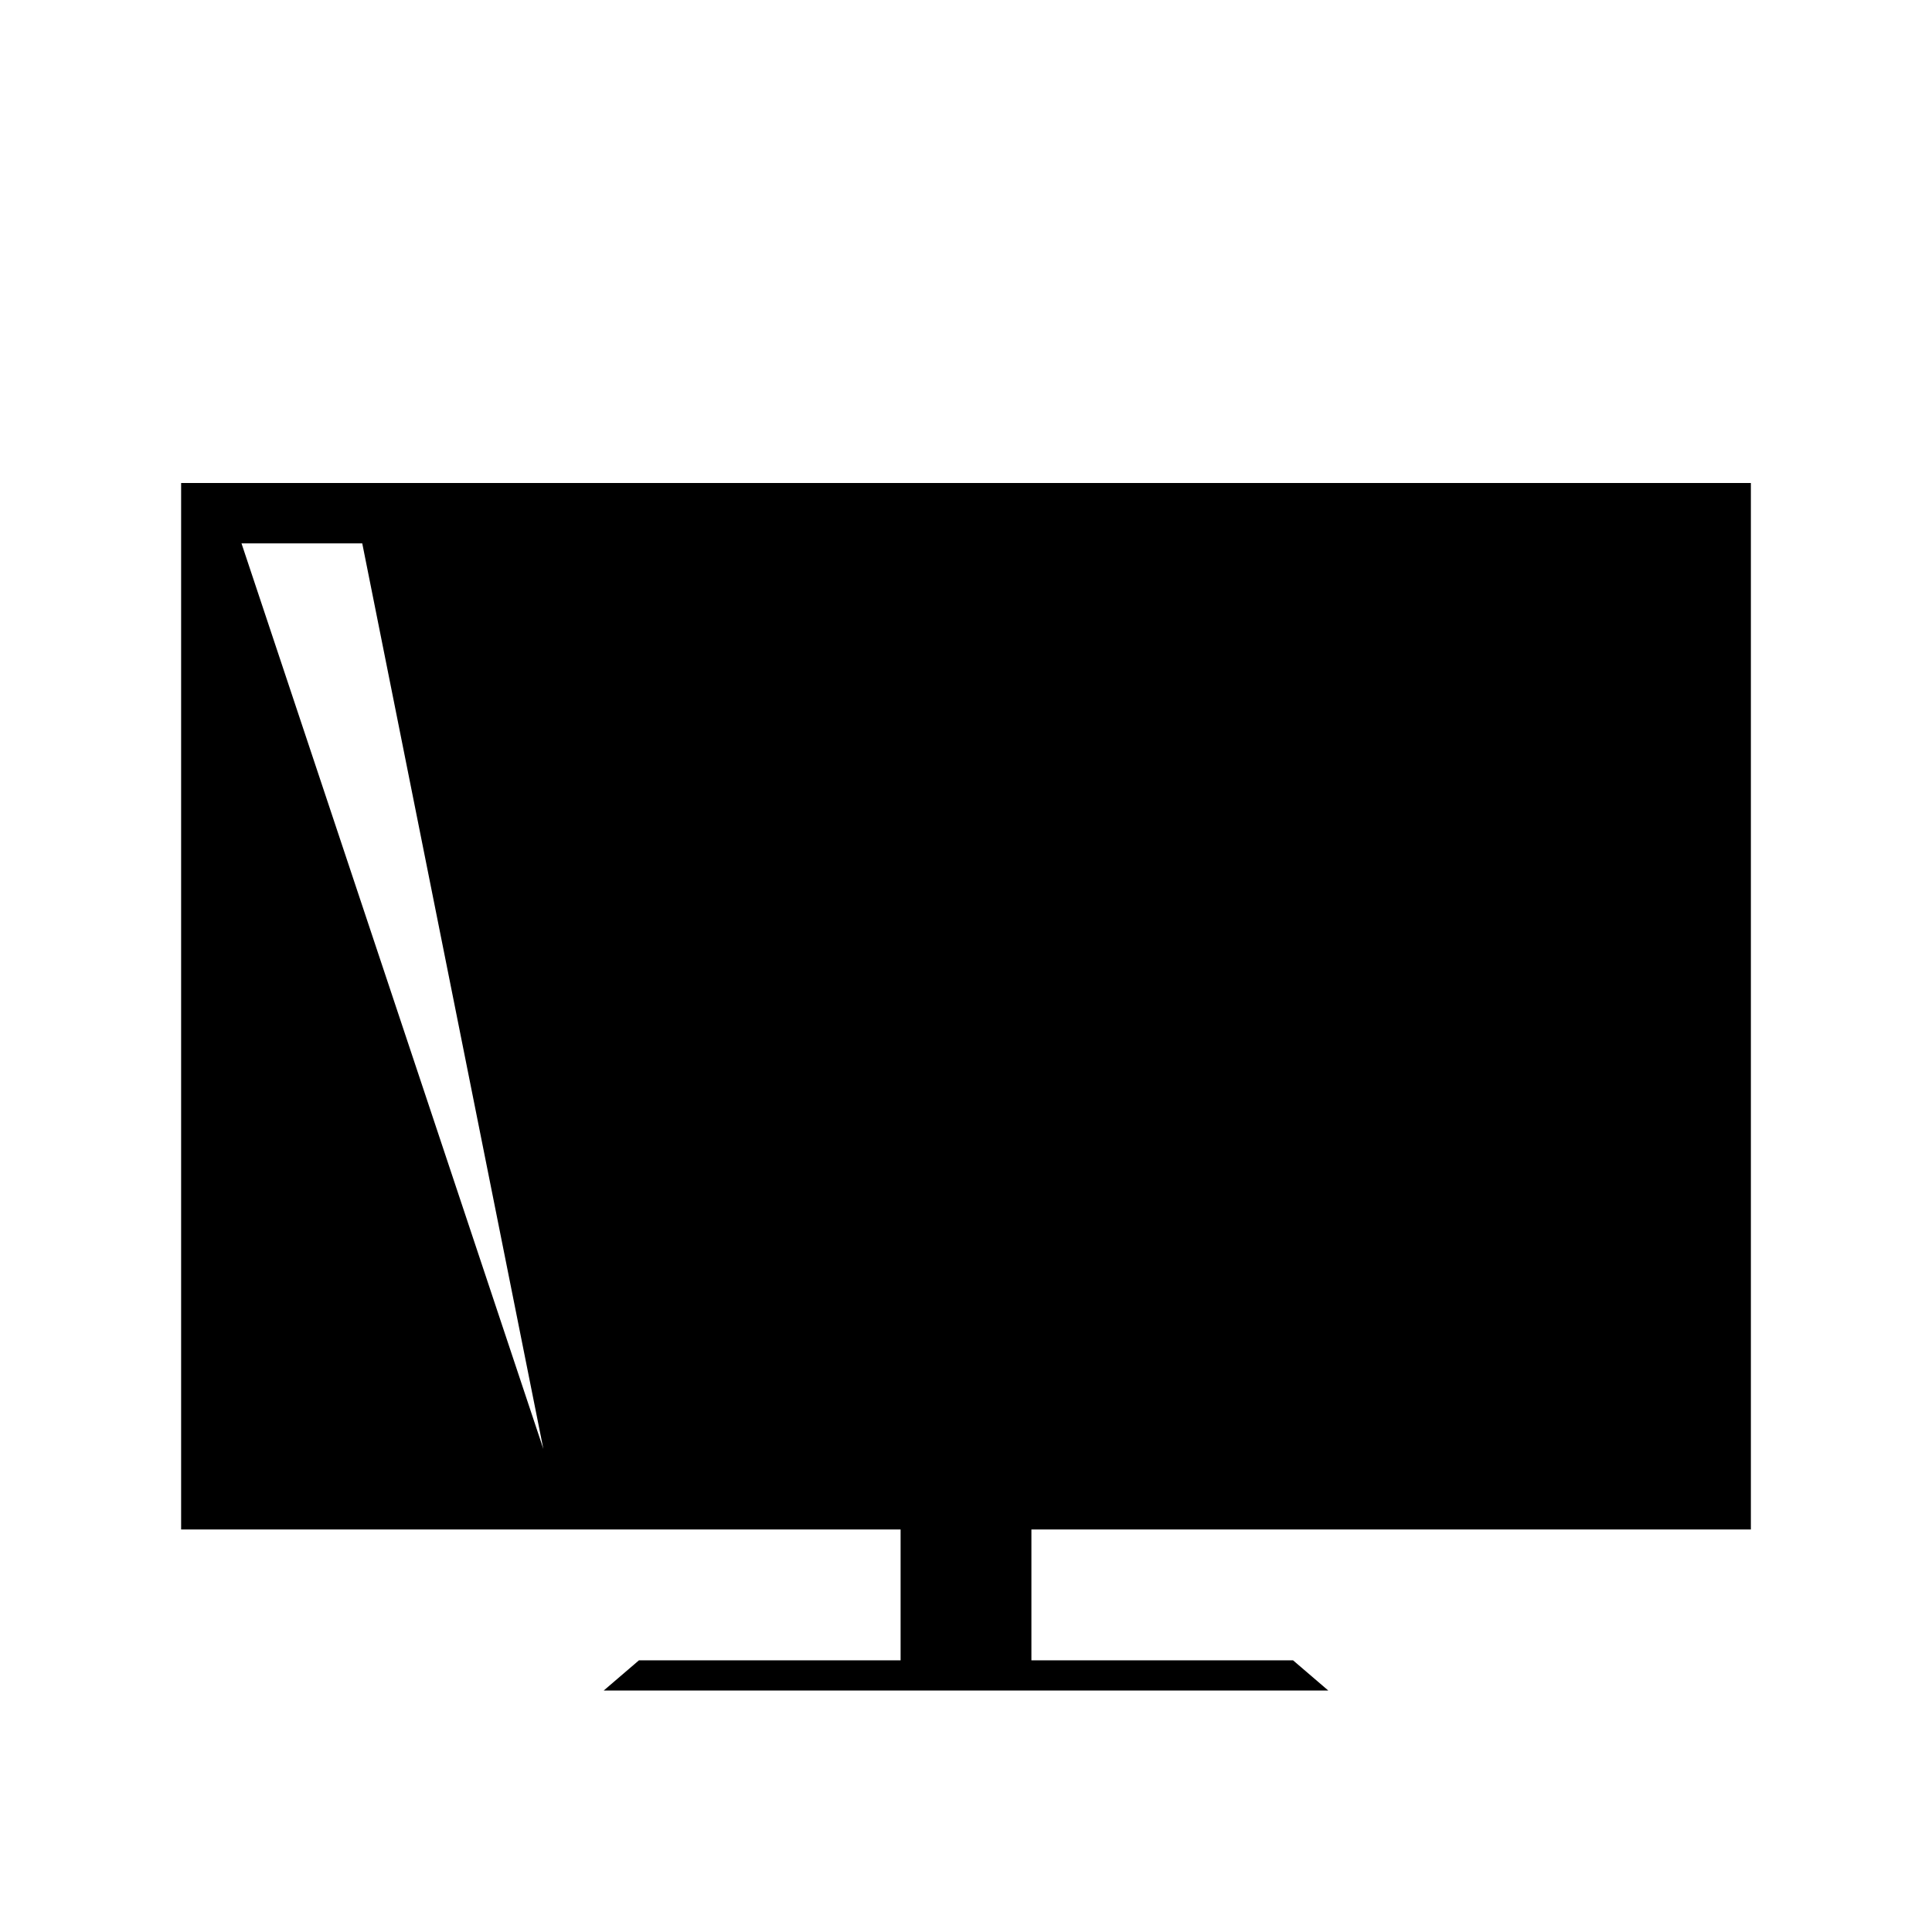
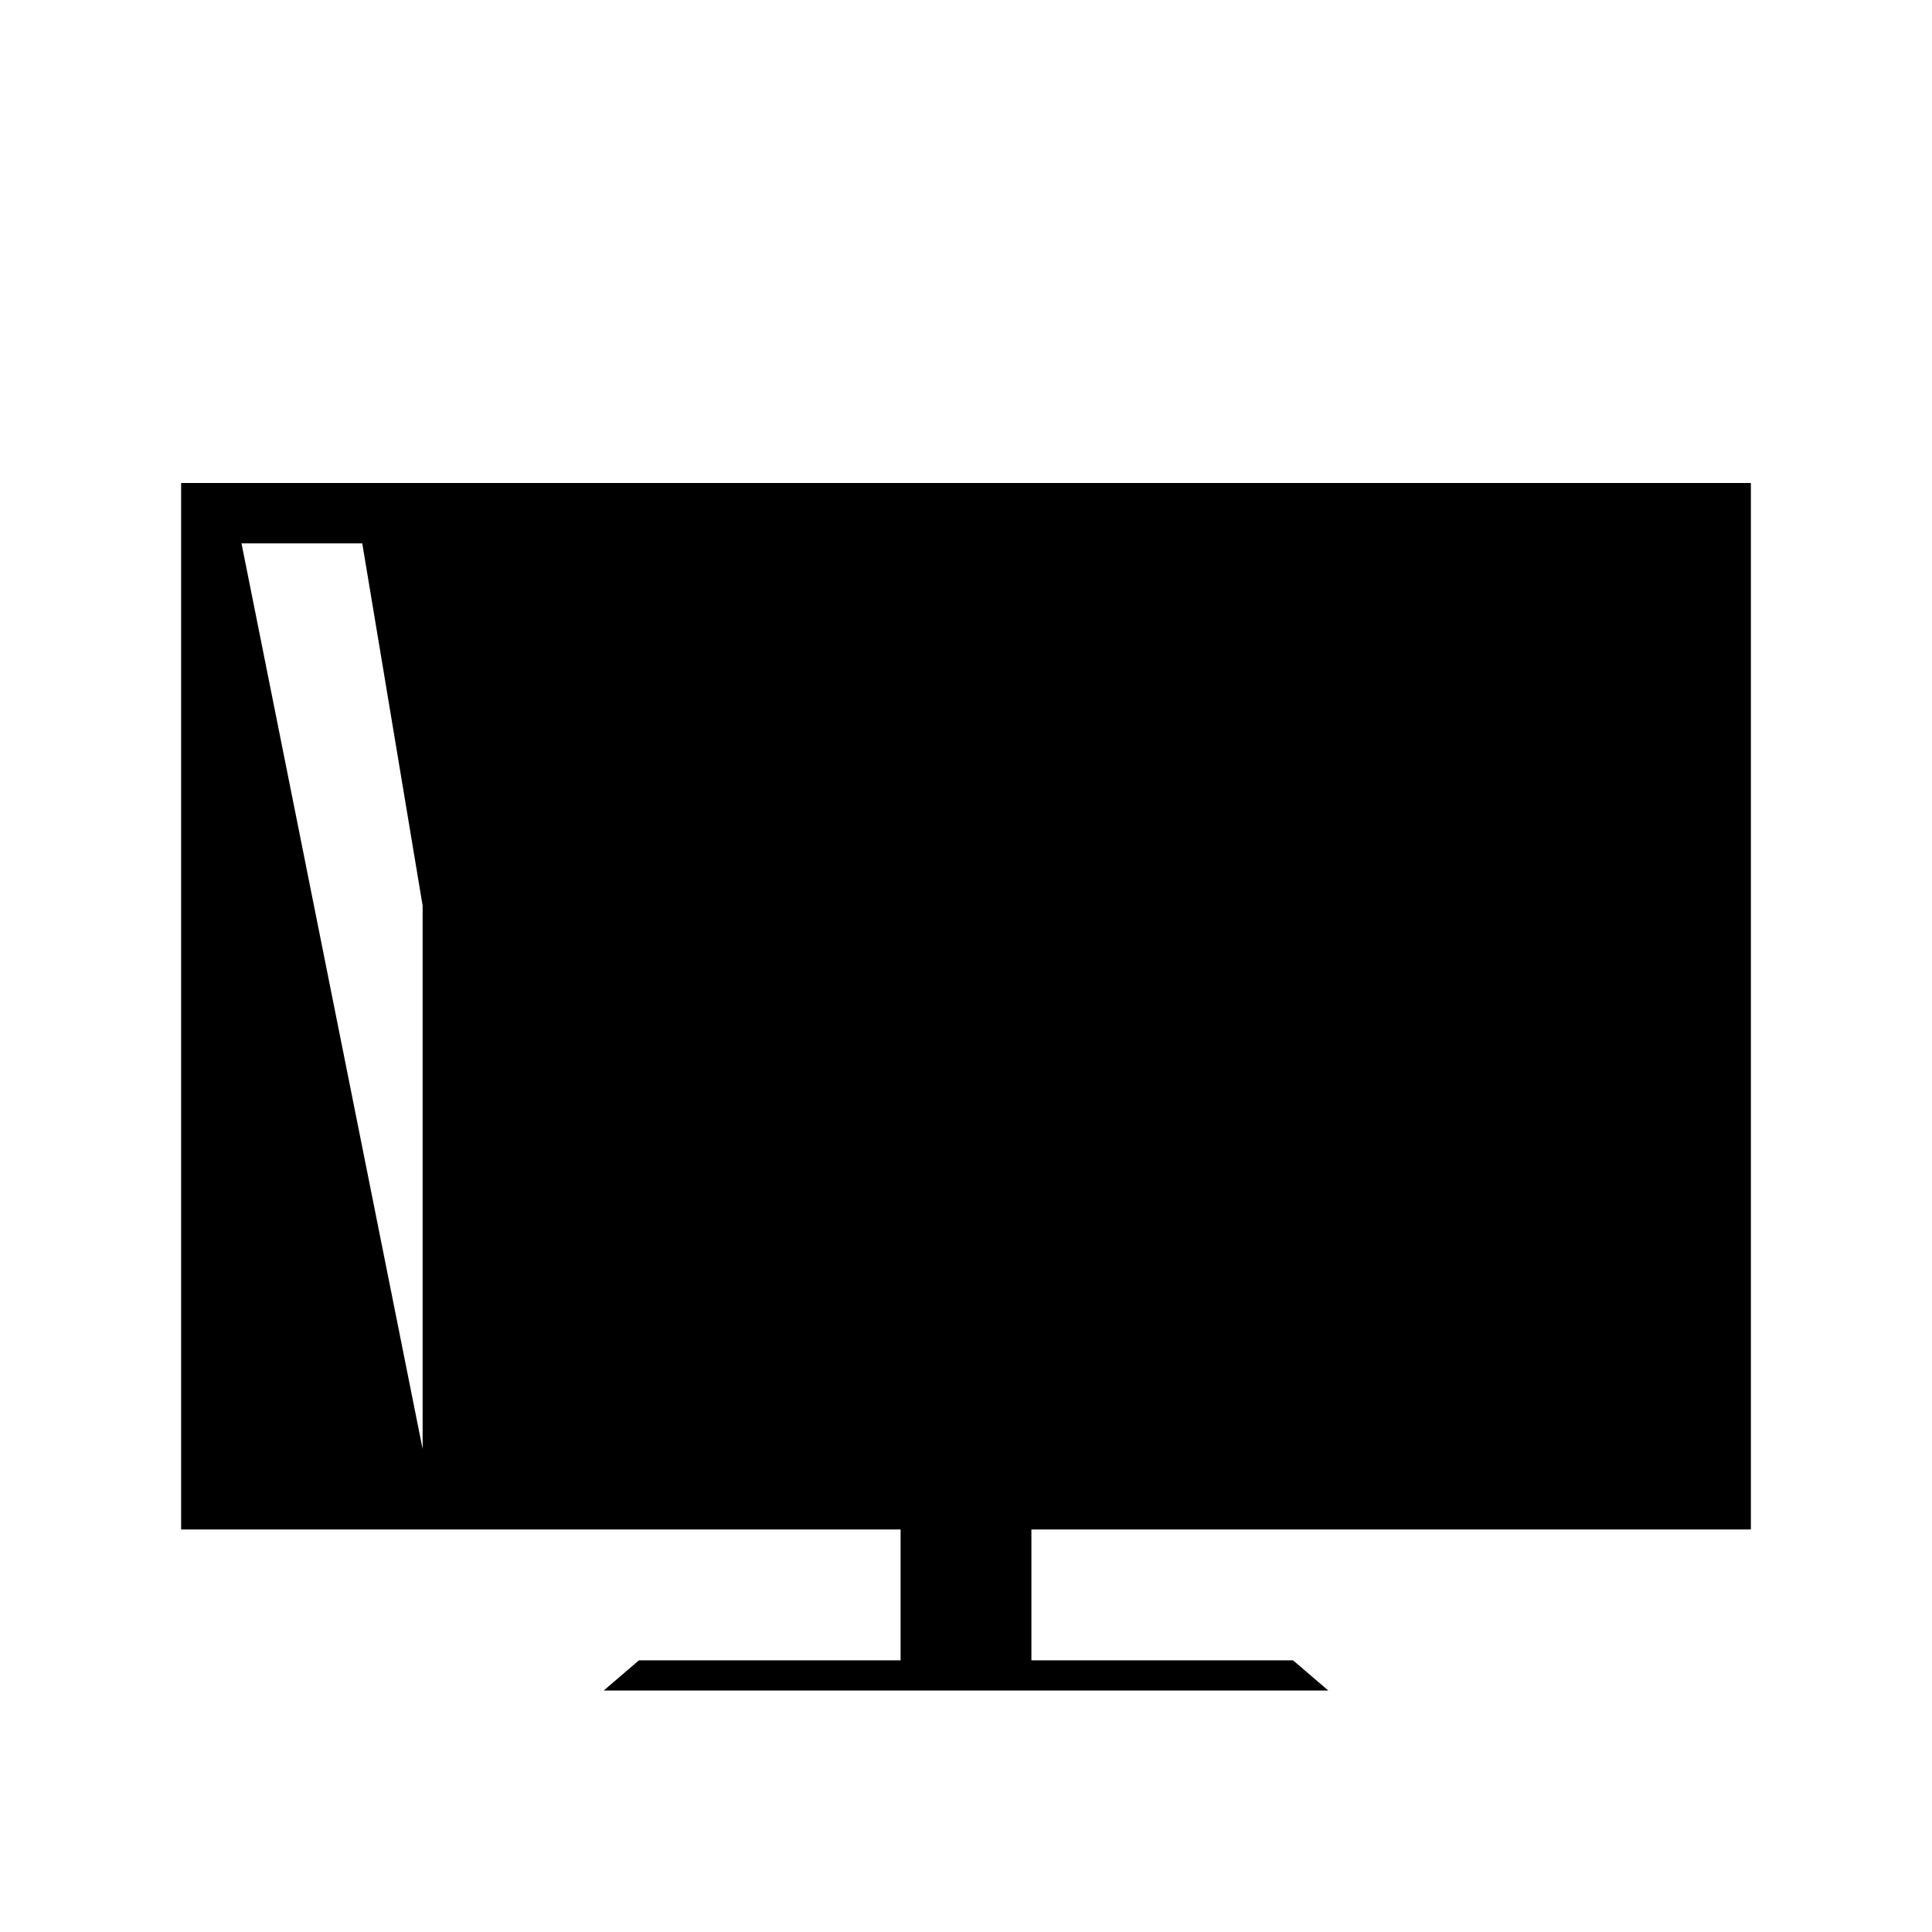
<svg xmlns="http://www.w3.org/2000/svg" viewBox="0 0 320 320">
  <g id="display">
-     <path d="M290,253.333V80H30V253.333H149.167V275H105.833L100,280H220l-5.833-5H170.833V253.333ZM60,150,40,90H60L90,240Z" class="fill" />
+     <path d="M290,253.333V80H30V253.333H149.167V275H105.833L100,280H220l-5.833-5H170.833V253.333ZM70,240,40,90H60l10,60Z" class="fill" />
  </g>
</svg>
